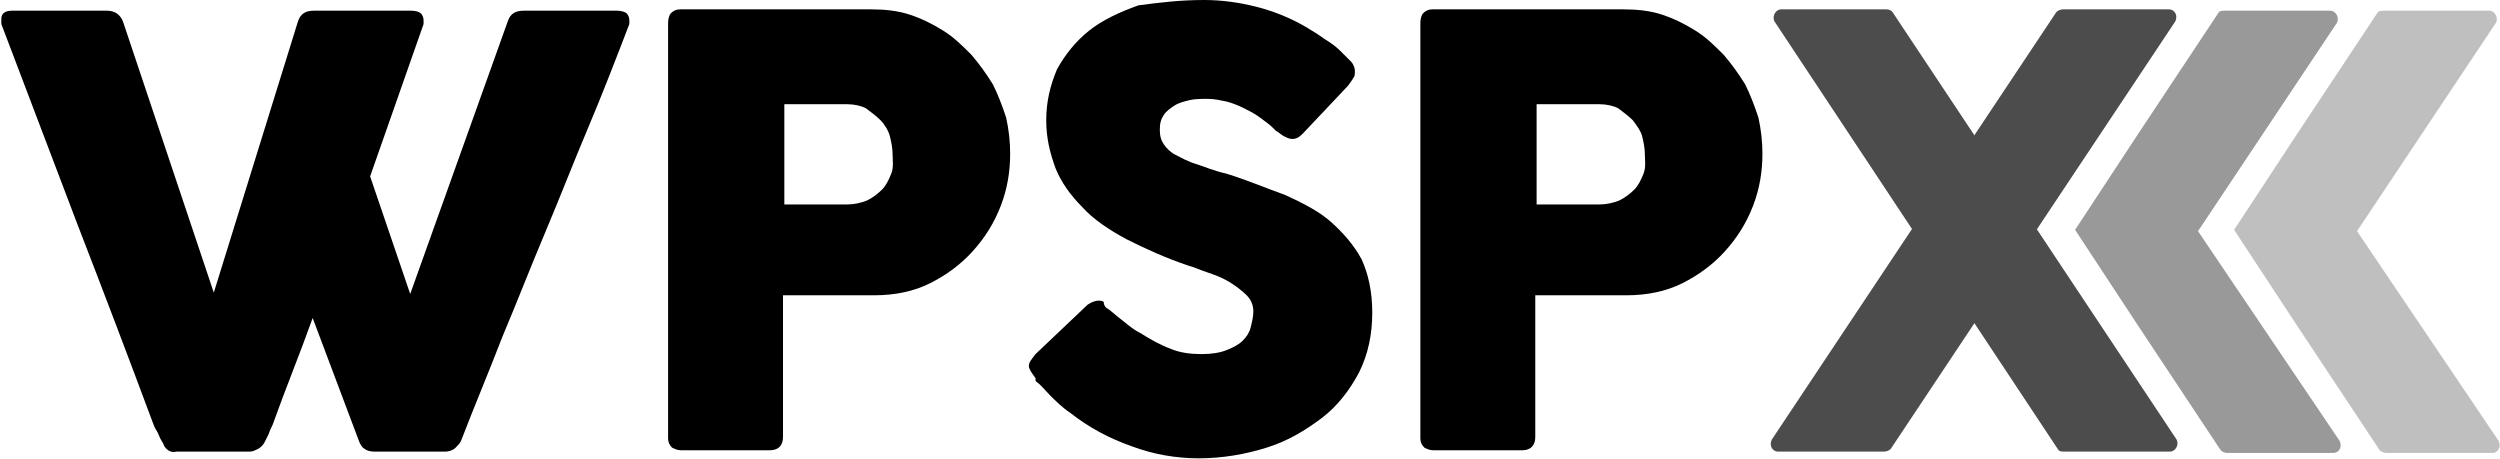
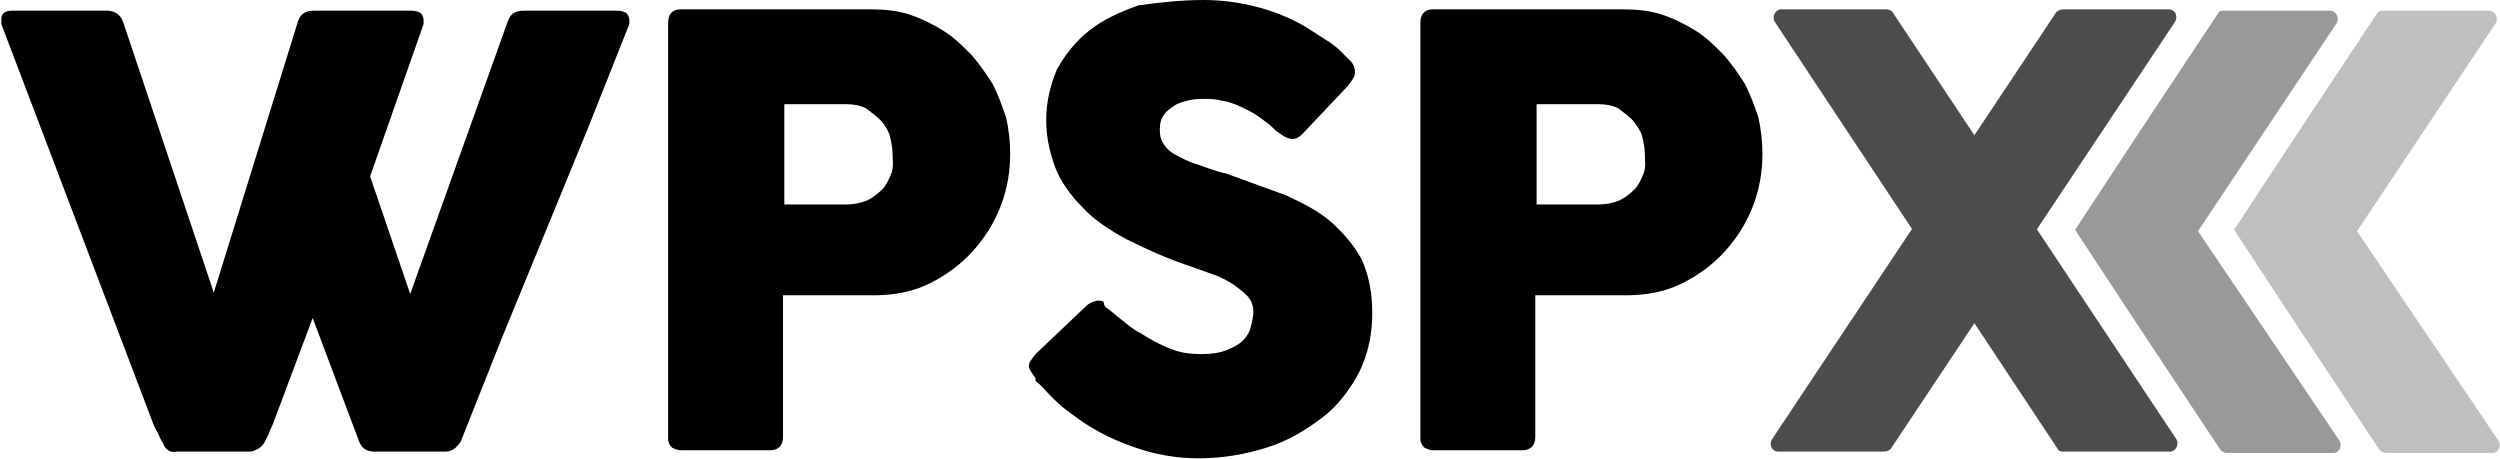
- <svg xmlns="http://www.w3.org/2000/svg" version="1.1" x="0px" y="0px" viewBox="0 0 187.1 34.3" style="enable-background:new 0 0 187.1 34.3;" xml:space="preserve">
-   <style type="text/css">
- 	.st0{opacity:0.7;}
- 	.st1{opacity:0.4;}
- 	.st2{opacity:0.25;}
- </style>
-   <g>
-     <path d="M12.3,33.4c-0.1-0.3-0.3-0.5-0.4-0.8c-0.1-0.3-0.3-0.5-0.4-0.8c-1.9-5.1-3.8-10.1-5.7-15c-1.9-5-3.8-10-5.7-15   c0-0.1,0-0.1,0-0.2s0-0.1,0-0.2c0-0.4,0.3-0.6,0.8-0.6H8c0.6,0,1,0.3,1.2,0.8L16,21.9l6.3-20.3c0.2-0.6,0.6-0.8,1.2-0.8h7.3   c0.3,0,0.6,0.1,0.7,0.2c0.1,0.1,0.2,0.3,0.2,0.5c0,0.1,0,0.2,0,0.2v0.1l-4,11.4l3,8.8L38,1.6c0.2-0.6,0.6-0.8,1.2-0.8h7   c0.3,0,0.6,0.1,0.7,0.2c0.1,0.1,0.2,0.3,0.2,0.5c0,0.1,0,0.2,0,0.2v0.1c-1,2.6-2,5.2-3.1,7.8c-1.1,2.6-2.1,5.2-3.2,7.8   c-1.1,2.6-2.1,5.2-3.2,7.8c-1,2.6-2.1,5.2-3.1,7.8c-0.1,0.2-0.2,0.3-0.4,0.5c-0.2,0.2-0.5,0.3-0.8,0.3h-0.1H28   c-0.3,0-0.6-0.1-0.7-0.2c-0.2-0.1-0.3-0.3-0.4-0.5l-3.5-9.3c-0.5,1.4-1,2.7-1.5,4c-0.5,1.3-1,2.6-1.5,4c-0.1,0.2-0.2,0.4-0.3,0.7   c-0.1,0.2-0.2,0.4-0.3,0.6s-0.3,0.4-0.5,0.5c-0.2,0.1-0.4,0.2-0.6,0.2h-0.1h-5.4C12.8,33.9,12.5,33.7,12.3,33.4z" />
-     <path d="M50,1.7c0-0.3,0.1-0.6,0.2-0.7c0.2-0.2,0.4-0.3,0.7-0.3h14.3c1,0,2,0.1,2.9,0.4c0.9,0.3,1.7,0.7,2.5,1.2   c0.8,0.5,1.4,1.1,2.1,1.8c0.6,0.7,1.1,1.4,1.6,2.2c0.4,0.8,0.7,1.6,1,2.5c0.2,0.9,0.3,1.8,0.3,2.7c0,1.3-0.2,2.6-0.7,3.9   c-0.5,1.3-1.2,2.4-2.1,3.4c-0.9,1-2,1.8-3.2,2.4c-1.2,0.6-2.6,0.9-4.2,0.9h-6.8v10.6c0,0.6-0.3,1-1,1H51c-0.3,0-0.5-0.1-0.7-0.2   c-0.2-0.2-0.3-0.4-0.3-0.7V1.7z M66.8,11.5c0-0.4-0.1-0.9-0.2-1.3S66.2,9.3,65.9,9c-0.3-0.3-0.7-0.6-1.1-0.9   c-0.4-0.2-0.9-0.3-1.4-0.3h-4.7v7.5h4.7c0.5,0,1-0.1,1.5-0.3c0.4-0.2,0.8-0.5,1.1-0.8c0.3-0.3,0.5-0.7,0.7-1.2S66.8,12,66.8,11.5z" />
-     <path d="M82.9,23.1c0.3,0.2,0.6,0.5,1,0.8c0.4,0.3,0.8,0.7,1.4,1c0.8,0.5,1.5,0.9,2.3,1.2c0.7,0.3,1.5,0.4,2.3,0.4   c0.8,0,1.4-0.1,1.9-0.3c0.5-0.2,0.9-0.4,1.2-0.7c0.3-0.3,0.5-0.6,0.6-1c0.1-0.4,0.2-0.8,0.2-1.2c0-0.5-0.2-0.9-0.5-1.2   s-0.8-0.7-1.3-1c-0.5-0.3-1-0.5-1.6-0.7c-0.6-0.2-1-0.4-1.4-0.5c-1.8-0.6-3.3-1.3-4.7-2c-1.3-0.7-2.5-1.5-3.3-2.4   c-0.9-0.9-1.6-1.9-2-2.9c-0.4-1.1-0.7-2.2-0.7-3.6c0-1.4,0.3-2.6,0.8-3.8c0.6-1.1,1.4-2.1,2.4-2.9c1-0.8,2.3-1.4,3.7-1.9   C86.7,0.2,88.3,0,90.1,0c1.4,0,2.7,0.2,3.9,0.5c1.2,0.3,2.5,0.8,3.7,1.5c0.5,0.3,1,0.6,1.4,0.9c0.5,0.3,0.9,0.6,1.2,0.9   s0.6,0.6,0.8,0.8s0.3,0.5,0.3,0.7s0,0.4-0.1,0.5c-0.1,0.2-0.2,0.3-0.4,0.6L97.5,10c-0.3,0.3-0.5,0.4-0.8,0.4   c-0.2,0-0.4-0.1-0.6-0.2c-0.2-0.1-0.4-0.3-0.6-0.4l-0.2-0.2c-0.3-0.3-0.6-0.5-1-0.8s-0.8-0.5-1.2-0.7s-0.9-0.4-1.3-0.5   c-0.5-0.1-0.9-0.2-1.4-0.2c-0.5,0-1,0-1.4,0.1c-0.4,0.1-0.8,0.2-1.1,0.4c-0.3,0.2-0.6,0.4-0.8,0.7c-0.2,0.3-0.3,0.6-0.3,1.1   s0.1,0.8,0.3,1.1c0.2,0.3,0.5,0.6,0.9,0.8s0.9,0.5,1.6,0.7c0.6,0.2,1.3,0.5,2.2,0.7c1.6,0.5,3,1.1,4.4,1.6c1.3,0.6,2.5,1.2,3.4,2   s1.7,1.7,2.3,2.8c0.5,1.1,0.8,2.4,0.8,4c0,1.6-0.3,3.1-1,4.5c-0.7,1.3-1.6,2.5-2.8,3.4c-1.2,0.9-2.5,1.7-4.1,2.2   c-1.6,0.5-3.3,0.8-5.1,0.8c-1.7,0-3.4-0.3-5-0.9c-1.7-0.6-3.2-1.4-4.6-2.5c-0.6-0.4-1.1-0.9-1.5-1.3s-0.7-0.8-1-1l-0.1-0.1   c0,0,0,0,0-0.1c0,0,0,0,0,0c0,0,0,0,0-0.1s0,0,0,0c-0.3-0.4-0.5-0.7-0.5-0.9c0-0.3,0.2-0.5,0.5-0.9l3.9-3.7   c0.3-0.2,0.6-0.3,0.8-0.3c0.1,0,0.3,0,0.4,0.1C82.6,22.8,82.7,23,82.9,23.1z" />
-     <path d="M106.3,1.7c0-0.3,0.1-0.6,0.2-0.7c0.2-0.2,0.4-0.3,0.7-0.3h14.3c1,0,2,0.1,2.9,0.4c0.9,0.3,1.7,0.7,2.5,1.2   c0.8,0.5,1.4,1.1,2.1,1.8c0.6,0.7,1.1,1.4,1.6,2.2c0.4,0.8,0.7,1.6,1,2.5c0.2,0.9,0.3,1.8,0.3,2.7c0,1.3-0.2,2.6-0.7,3.9   c-0.5,1.3-1.2,2.4-2.1,3.4c-0.9,1-2,1.8-3.2,2.4c-1.2,0.6-2.6,0.9-4.2,0.9h-6.8v10.6c0,0.6-0.3,1-1,1h-6.6c-0.3,0-0.5-0.1-0.7-0.2   c-0.2-0.2-0.3-0.4-0.3-0.7V1.7z M123.1,11.5c0-0.4-0.1-0.9-0.2-1.3s-0.4-0.8-0.7-1.2c-0.3-0.3-0.7-0.6-1.1-0.9   c-0.4-0.2-0.9-0.3-1.4-0.3h-4.7v7.5h4.7c0.5,0,1-0.1,1.5-0.3c0.4-0.2,0.8-0.5,1.1-0.8c0.3-0.3,0.5-0.7,0.7-1.2S123.1,12,123.1,11.5   z" />
-     <g class="st0">
-       <path d="M162.3,0.7h-7.9c-0.2,0-0.4,0.1-0.5,0.2l-21.3,32c-0.2,0.4,0,0.9,0.5,0.9h7.9c0.2,0,0.4-0.1,0.5-0.2l21.3-32    C163,1.2,162.8,0.7,162.3,0.7z" />
-       <path d="M141.2,0.7h-7.9c-0.4,0-0.7,0.5-0.5,0.9l21.2,32c0.1,0.2,0.3,0.2,0.5,0.2h7.9c0.4,0,0.7-0.5,0.5-0.9L141.7,1    C141.6,0.8,141.4,0.7,141.2,0.7z" />
-     </g>
-     <path class="st1" d="M174.6,33.9h-7.9c-0.2,0-0.4-0.1-0.5-0.2l-6.3-9.5l-4.6-7l4.6-7l6.1-9.2c0.1-0.2,0.3-0.2,0.5-0.2h7.9   c0.4,0,0.7,0.5,0.5,0.9l-10.4,15.6L175.1,33C175.3,33.4,175.1,33.9,174.6,33.9z" />
-     <path class="st2" d="M186.5,33.9h-7.9c-0.2,0-0.4-0.1-0.5-0.2l-6.3-9.5l-4.6-7l4.6-7l6.1-9.2c0.1-0.2,0.3-0.2,0.5-0.2h7.9   c0.4,0,0.7,0.5,0.5,0.9l-10.4,15.6L187,33C187.2,33.4,187,33.9,186.5,33.9z" />
+ <svg xmlns="http://www.w3.org/2000/svg" viewBox="0 0 187.1 34.3">
+   <path d="M12.3 33.4c-.1-.3-.3-.5-.4-.8s-.3-.5-.4-.8L.1 1.8v-.4C.1 1 .4.8.9.8H8c.6 0 1 .3 1.2.8L16 21.9l6.3-20.3c.2-.6.6-.8 1.2-.8h7.3c.3 0 .6.1.7.2s.2.3.2.5v.3l-4 11.4 3 8.8L38 1.6c.2-.6.6-.8 1.2-.8h7c.3 0 .6.1.7.2s.2.3.2.5v.3L44 9.6l-6.4 15.6-3.1 7.8c-.1.2-.2.3-.4.5s-.5.3-.8.3H28c-.3 0-.6-.1-.7-.2-.2-.1-.3-.3-.4-.5l-3.5-9.3-3 8c-.1.2-.2.4-.3.7l-.3.6c-.1.2-.3.4-.5.5s-.4.2-.6.2h-5.5c-.4.1-.7-.1-.9-.4zM50 1.7c0-.3.1-.6.2-.7.2-.2.4-.3.7-.3h14.3c1 0 2 .1 2.9.4s1.7.7 2.5 1.2 1.4 1.1 2.1 1.8c.6.7 1.1 1.4 1.6 2.2.4.8.7 1.6 1 2.5.2.9.3 1.8.3 2.7 0 1.3-.2 2.6-.7 3.9s-1.2 2.4-2.1 3.4-2 1.8-3.2 2.4-2.6.9-4.2.9h-6.8v10.6c0 .6-.3 1-1 1H51c-.3 0-.5-.1-.7-.2-.2-.2-.3-.4-.3-.7V1.7zm16.8 9.8c0-.4-.1-.9-.2-1.3s-.4-.9-.7-1.2-.7-.6-1.1-.9c-.4-.2-.9-.3-1.4-.3h-4.7v7.5h4.7c.5 0 1-.1 1.5-.3a4.44 4.44 0 0 0 1.1-.8c.3-.3.5-.7.7-1.2s.1-1 .1-1.5zm16.1 11.6c.3.2.6.5 1 .8s.8.7 1.4 1c.8.5 1.5.9 2.3 1.2.7.3 1.5.4 2.3.4s1.4-.1 1.9-.3.9-.4 1.2-.7.5-.6.6-1 .2-.8.2-1.2c0-.5-.2-.9-.5-1.2s-.8-.7-1.3-1-1-.5-1.6-.7l-1.4-.5c-1.8-.6-3.3-1.3-4.7-2-1.3-.7-2.5-1.5-3.3-2.4-.9-.9-1.6-1.9-2-2.9-.4-1.1-.7-2.2-.7-3.6s.3-2.6.8-3.8c.6-1.1 1.4-2.1 2.4-2.9S83.8.9 85.2.4c1.5-.2 3.1-.4 4.9-.4a16 16 0 0 1 3.9.5c1.2.3 2.5.8 3.7 1.5l1.4.9c.5.3.9.6 1.2.9l.8.8a1.08 1.08 0 0 1 .3.7c0 .2 0 .4-.1.5-.1.2-.2.3-.4.6L97.5 10c-.3.3-.5.4-.8.4-.2 0-.4-.1-.6-.2s-.4-.3-.6-.4l-.2-.2c-.3-.3-.6-.5-1-.8s-.8-.5-1.2-.7-.9-.4-1.3-.5c-.5-.1-.9-.2-1.4-.2s-1 0-1.4.1-.8.2-1.1.4-.6.4-.8.7-.3.6-.3 1.1.1.8.3 1.1a2.36 2.36 0 0 0 .9.8c.4.2.9.5 1.6.7.6.2 1.3.5 2.2.7l4.4 1.6c1.3.6 2.5 1.2 3.4 2s1.7 1.7 2.3 2.8c.5 1.1.8 2.4.8 4s-.3 3.1-1 4.5c-.7 1.3-1.6 2.5-2.8 3.4s-2.5 1.7-4.1 2.2-3.3.8-5.1.8a14.26 14.26 0 0 1-5-.9c-1.7-.6-3.2-1.4-4.6-2.5-.6-.4-1.1-.9-1.5-1.3s-.7-.8-1-1l-.1-.1v-.2c0-.1 0 0 0 0-.3-.4-.5-.7-.5-.9 0-.3.2-.5.5-.9l3.9-3.7c.3-.2.6-.3.8-.3.1 0 .3 0 .4.1a.55.55 0 0 0 .3.5zm23.4-21.4c0-.3.1-.6.2-.7.2-.2.4-.3.7-.3h14.3c1 0 2 .1 2.9.4s1.7.7 2.5 1.2 1.4 1.1 2.1 1.8c.6.7 1.1 1.4 1.6 2.2.4.8.7 1.6 1 2.5.2.9.3 1.8.3 2.7 0 1.3-.2 2.6-.7 3.9s-1.2 2.4-2.1 3.4-2 1.8-3.2 2.4-2.6.9-4.2.9h-6.8v10.6c0 .6-.3 1-1 1h-6.6c-.3 0-.5-.1-.7-.2-.2-.2-.3-.4-.3-.7V1.7zm16.8 9.8c0-.4-.1-.9-.2-1.3s-.4-.8-.7-1.2c-.3-.3-.7-.6-1.1-.9-.4-.2-.9-.3-1.4-.3H115v7.5h4.7c.5 0 1-.1 1.5-.3a4.44 4.44 0 0 0 1.1-.8c.3-.3.5-.7.7-1.2s.1-1 .1-1.5z" />
+   <g opacity=".7">
+     <path d="M162.3.7h-7.9c-.2 0-.4.1-.5.2l-21.3 32c-.2.4 0 .9.5.9h7.9c.2 0 .4-.1.5-.2l21.3-32c.2-.4 0-.9-.5-.9z" />
+     <path d="M141.2.7h-7.9c-.4 0-.7.5-.5.9l21.2 32c.1.2.3.2.5.2h7.9c.4 0 .7-.5.5-.9L141.7 1a.55.55 0 0 0-.5-.3z" />
  </g>
+   <path d="M174.6 33.9h-7.9c-.2 0-.4-.1-.5-.2l-6.3-9.5-4.6-7 4.6-7L166 1c.1-.2.3-.2.5-.2h7.9c.4 0 .7.5.5.9l-10.4 15.6L175.1 33c.2.4 0 .9-.5.9z" opacity=".4" />
+   <path d="M186.5 33.9h-7.9c-.2 0-.4-.1-.5-.2l-6.3-9.5-4.6-7 4.6-7 6.1-9.2c.1-.2.3-.2.5-.2h7.9c.4 0 .7.5.5.9l-10.4 15.6L187 33c.2.4 0 .9-.5.9z" opacity=".25" />
</svg>
